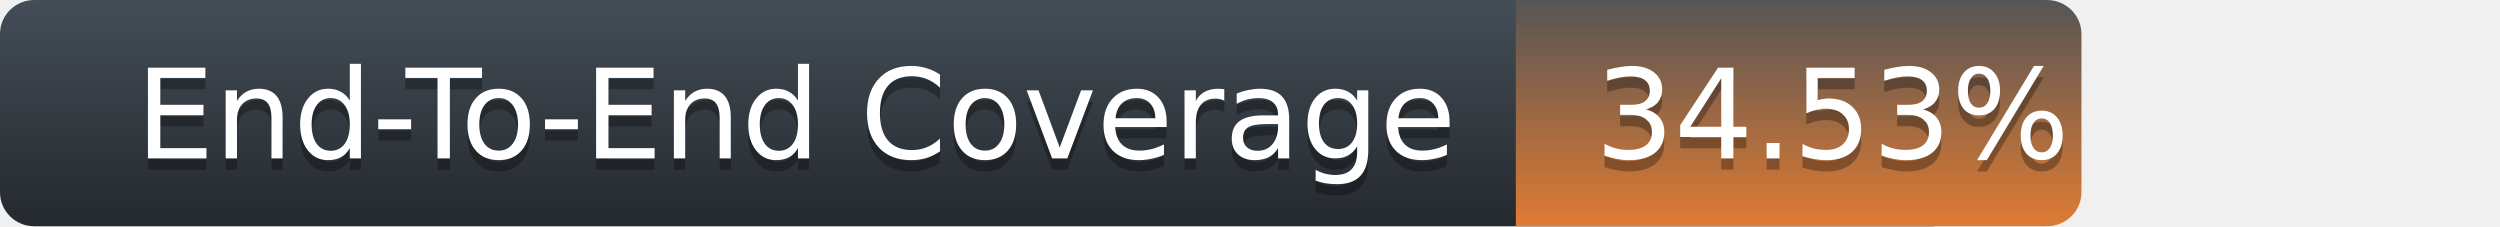
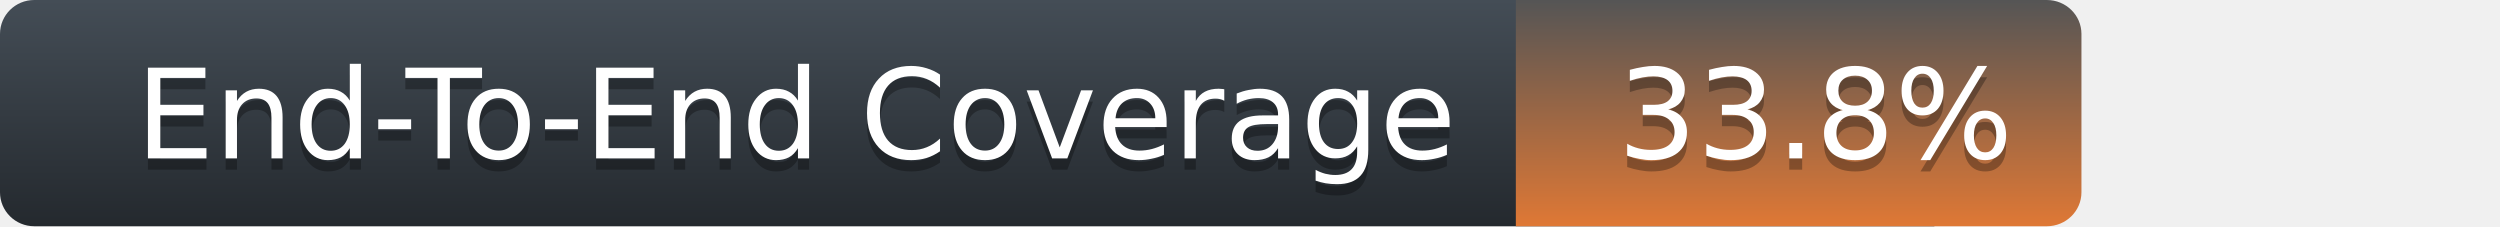
<svg xmlns="http://www.w3.org/2000/svg" width="221" height="20">
  <defs>
    <linearGradient id="title-fill" x1="50%" y1="0%" x2="50%" y2="100%">
      <stop stop-color="#444D56" offset="0%" />
      <stop stop-color="#24292E" offset="100%" />
    </linearGradient>
    <linearGradient id="coverage-fill" x1="50%" y1="0%" x2="50%" y2="100%">
      <stop stop-color="#555" offset="0%" />
-       <stop stop-color="#df7b33" offset="100%" />
+       <stop stop-color="#df7835" offset="100%" />
    </linearGradient>
  </defs>
  <g fill="none" fill-rule="evenodd">
    <g font-family="'DejaVu Sans',Verdana,Geneva,sans-serif" font-size="11">
      <path d="M0,3 C0,1.343 1.355,0 3.027,0 L171,0 L171,20 L3.027,20 C1.355,20 0,18.657 0,17 L0,3 Z" fill="url(#title-fill)" fill-rule="nonzero" />
      <text fill="#010101" fill-opacity=".3">
        <tspan x="12" y="15" aria-hidden="true">End-To-End Coverage</tspan>
      </text>
      <text fill="#FFFFFF">
        <tspan x="12" y="14">End-To-End Coverage</tspan>
      </text>
    </g>
    <g transform="translate(134)" font-family="'DejaVu Sans',Verdana,Geneva,sans-serif" font-size="11">
      <path d="M0 0h46.939C48.629 0 50 1.343 50 3v14c0 1.657-1.37 3-3.061 3H0V0z" fill="url(#coverage-fill)" fill-rule="nonzero" />
      <text fill="#010101" fill-opacity=".3" aria-hidden="true">
-         <tspan x="7" y="15">34.53%</tspan>
+         <tspan x="9" y="15">33.8%</tspan>
      </text>
      <text fill="#FFFFFF">
-         <tspan x="7" y="14">34.53%</tspan>
+         <tspan x="9" y="14">33.8%</tspan>
      </text>
    </g>
  </g>
</svg>
